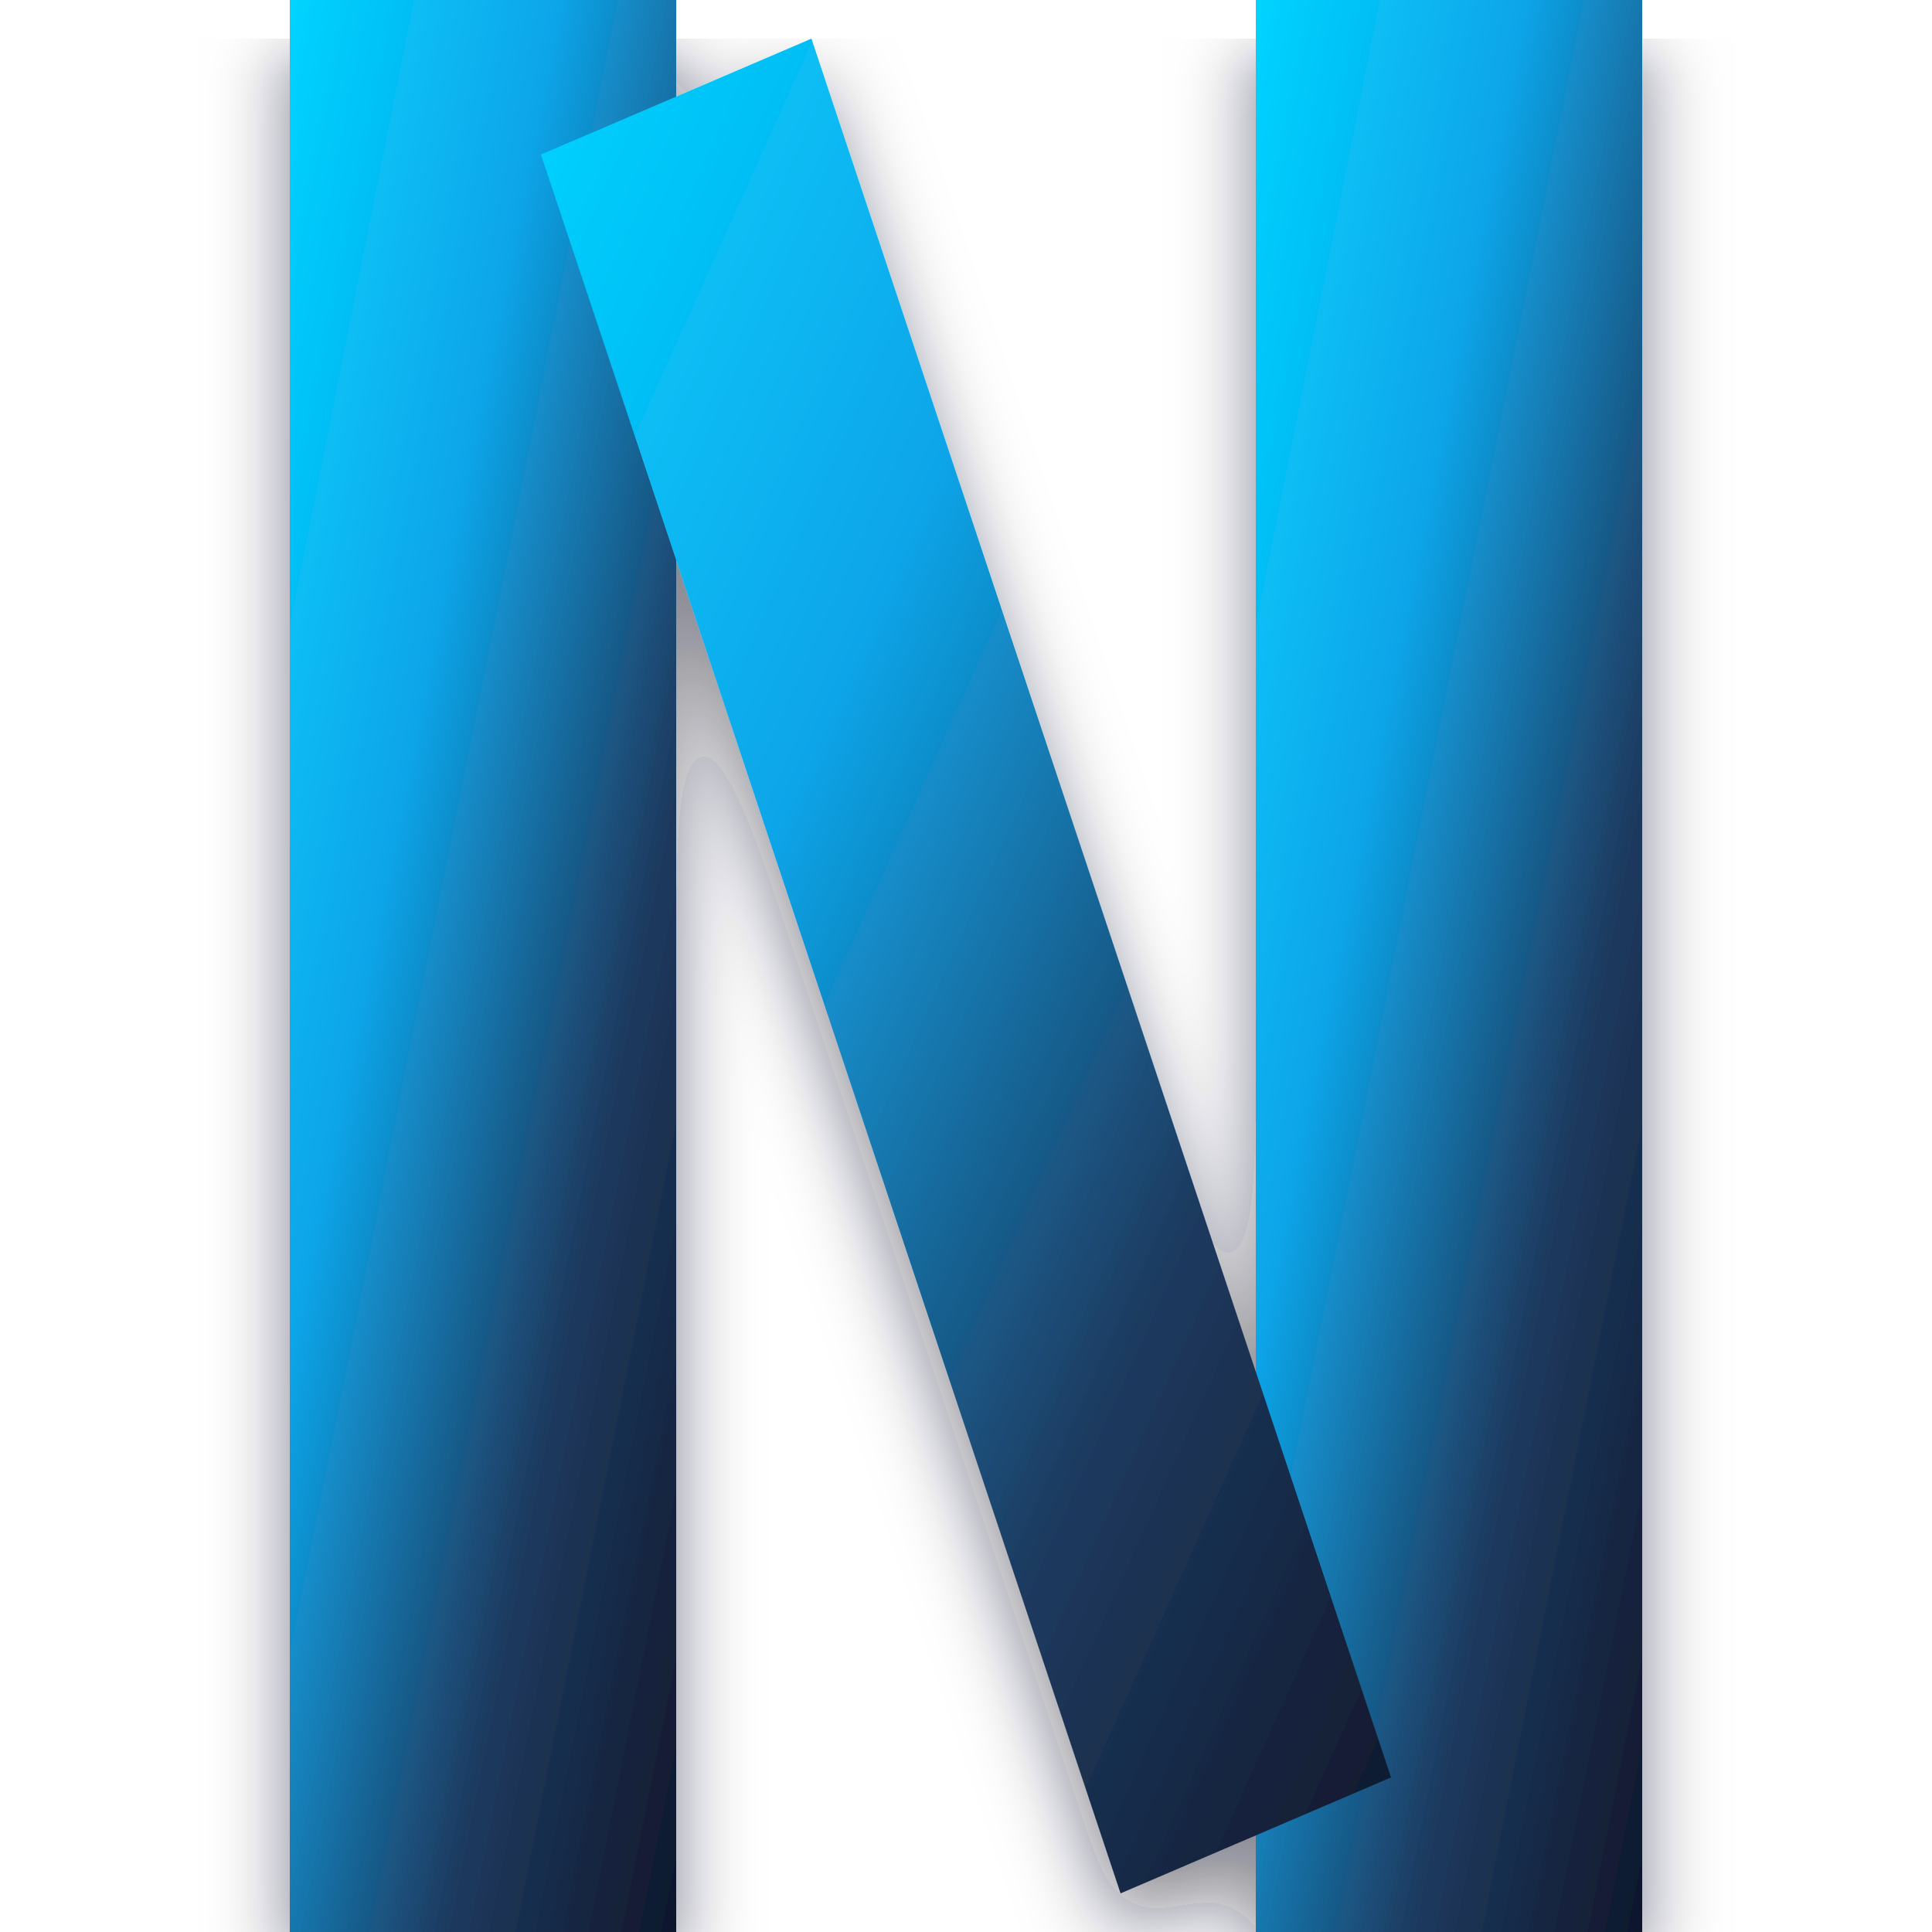
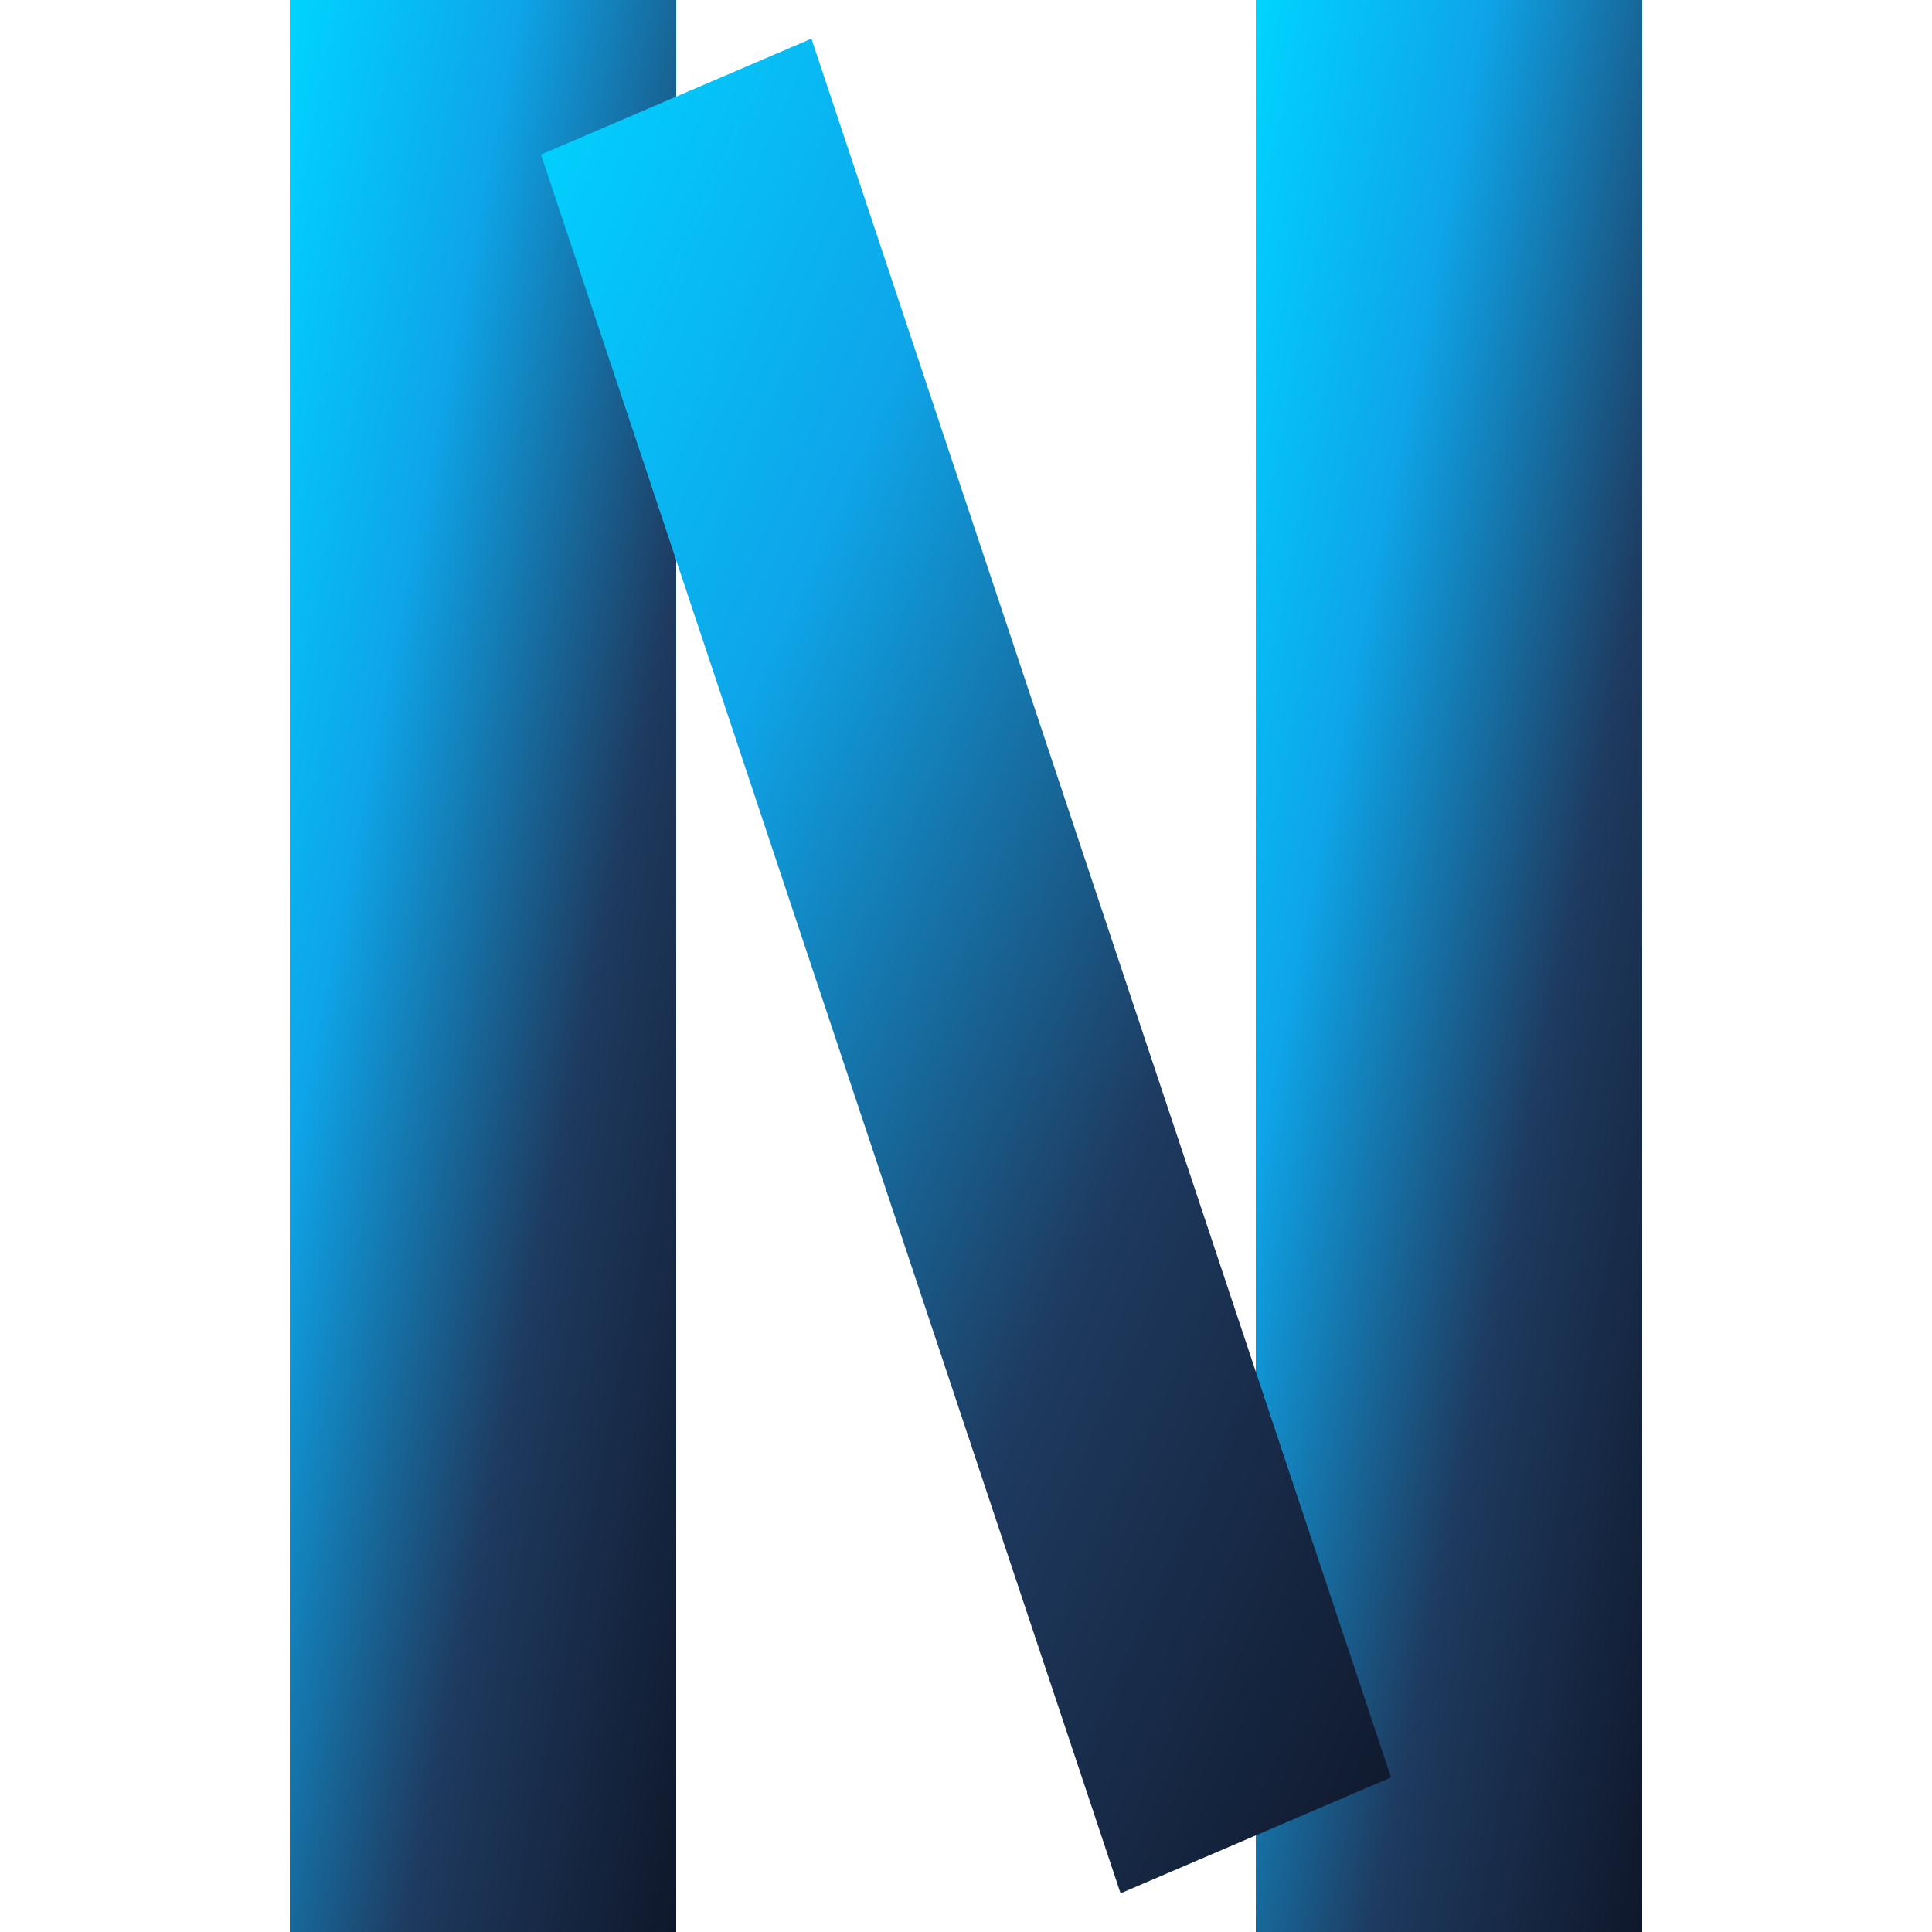
<svg xmlns="http://www.w3.org/2000/svg" viewBox="0 0 100 100" fill="none">
  <defs>
-     <linearGradient id="hubia-mark-grad" x1="0%" y1="0%" x2="100%" y2="100%">
+     <linearGradient id="hg" x1="0%" y1="0%" x2="100%" y2="100%">
      <stop offset="0%" stop-color="#00D4FF" />
-       <stop offset="35%" stop-color="#0EA5E9" />
-       <stop offset="70%" stop-color="#1E3A5F" />
+       <stop offset="30%" stop-color="#0EA5E9" />
+       <stop offset="65%" stop-color="#1E3A5F" />
      <stop offset="100%" stop-color="#0F172A" />
    </linearGradient>
-     <filter id="hubia-mark-shadow" x="-20%" y="-10%" width="140%" height="120%">
-       <feDropShadow dx="0" dy="2" stdDeviation="2" flood-color="#0F172A" flood-opacity="0.5" />
-     </filter>
  </defs>
-   <g filter="url(#hubia-mark-shadow)">
-     <path d="M 15 0 L 35 0 L 35 100 L 15 100 Z" fill="url(#hubia-mark-grad)" />
-     <path d="M 65 0 L 85 0 L 85 100 L 65 100 Z" fill="url(#hubia-mark-grad)" />
-     <path d="M 28 8 L 42 2 L 72 92 L 58 98 Z" fill="url(#hubia-mark-grad)" />
-   </g>
+   <path d="M15 0h20v100H15z" fill="url(#hg)" />
+   <path d="M65 0h20v100H65z" fill="url(#hg)" />
+   <path d="M28 8L42 2 72 92 58 98z" fill="url(#hg)" />
</svg>
